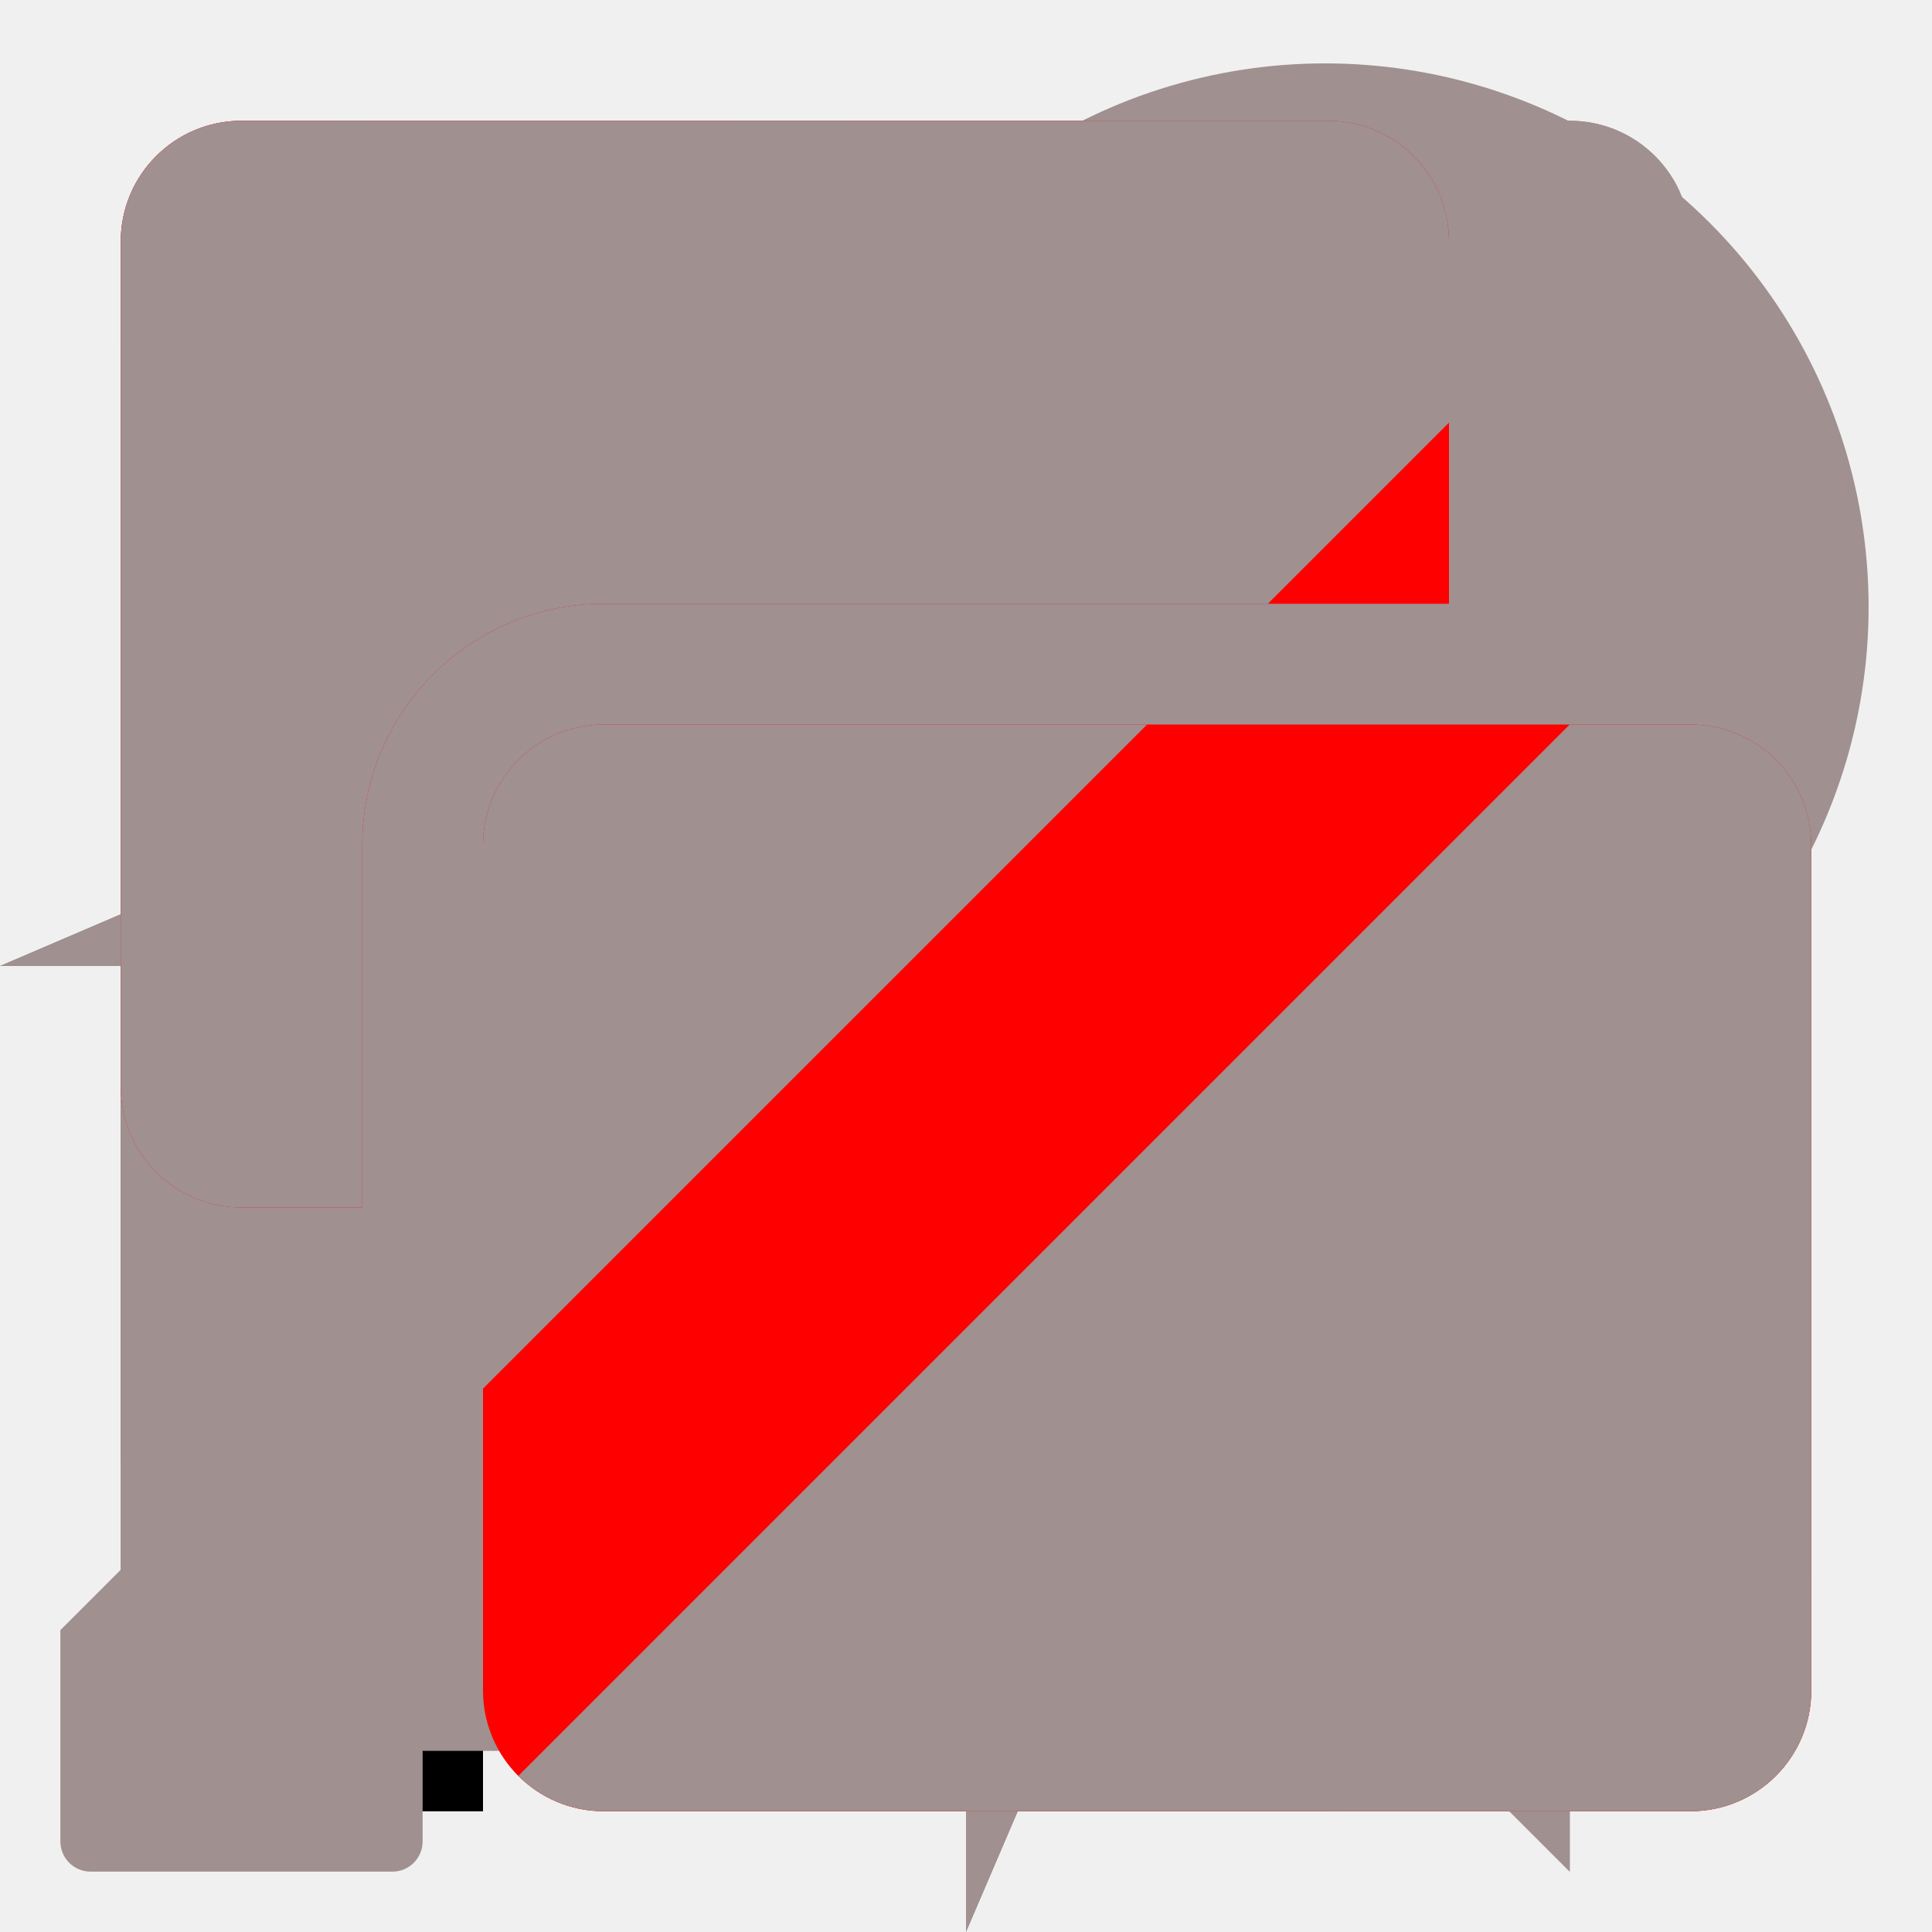
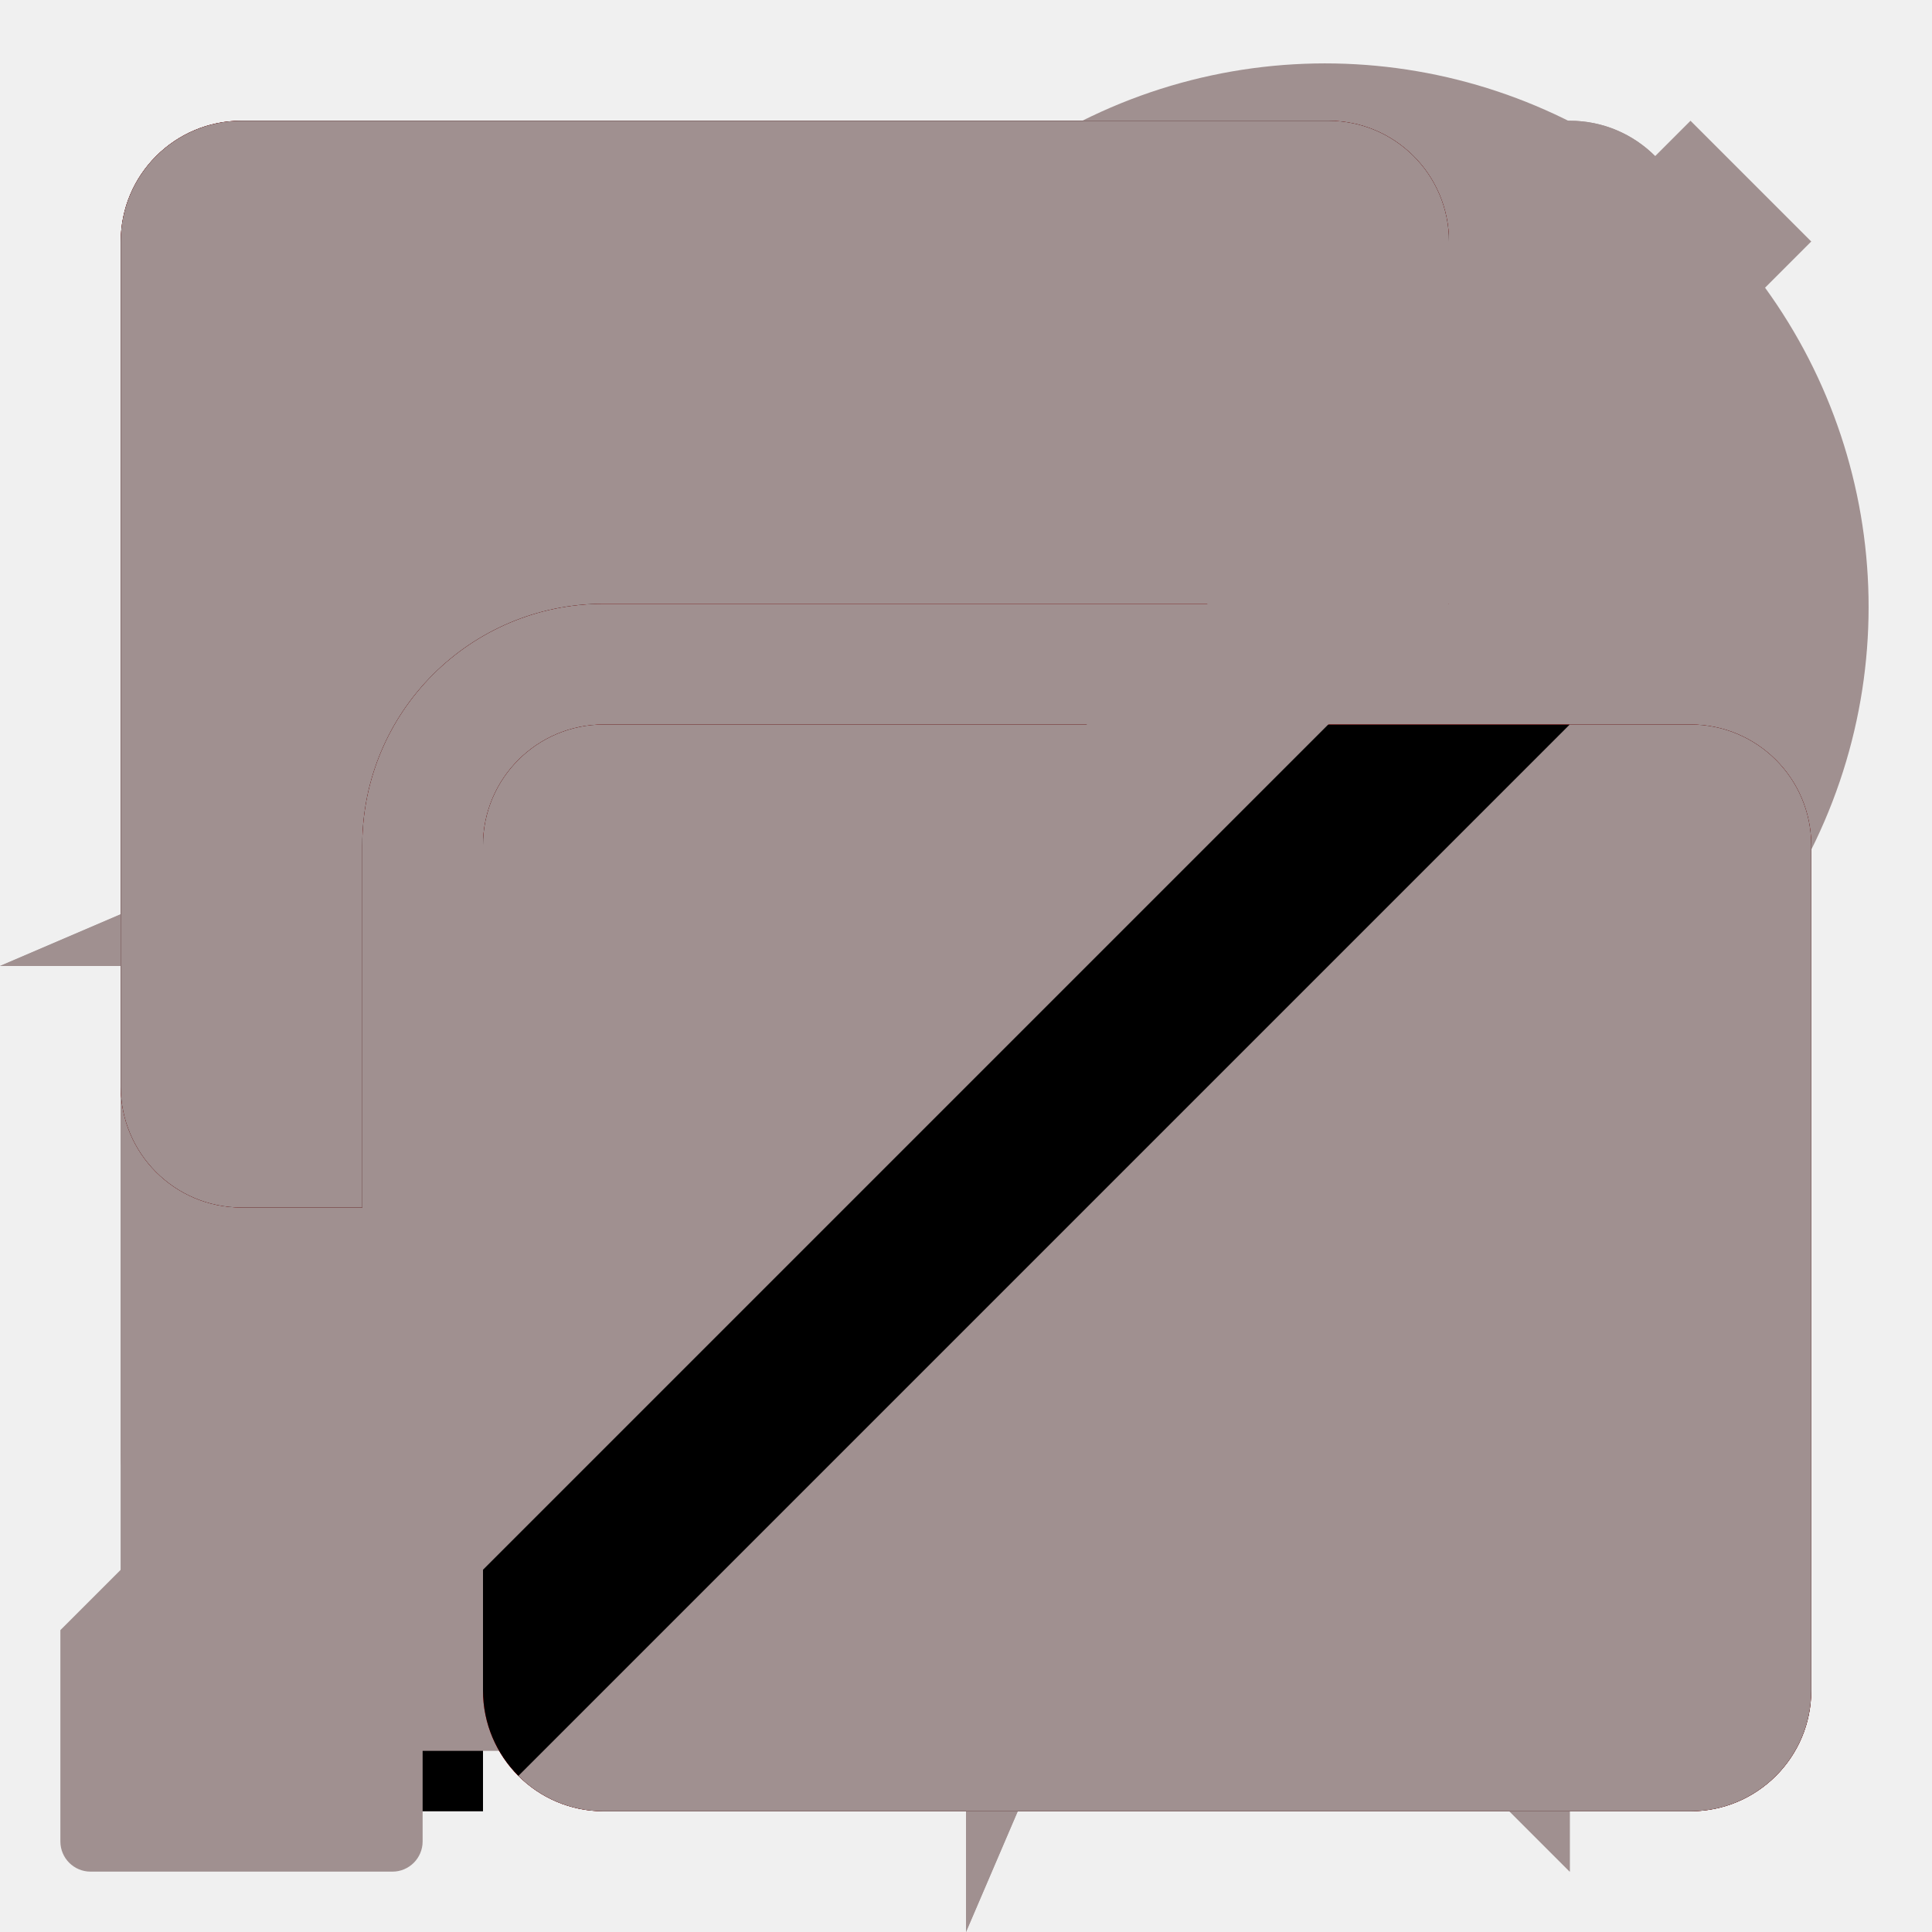
<svg xmlns="http://www.w3.org/2000/svg" xmlns:xlink="http://www.w3.org/1999/xlink" class="fieldtext" width="32" height="32" viewBox="0 0 32 32">
  <style>
.fieldtext {
  fill: #A09090;
}

.highlighttext {
  fill: #FFCF00;
}

.black {
  fill: #FFCF00;
}

.white {
  fill: #FFCF00;
}
</style>
  <style>
-     use:not(:target) {
-       display: none;
-     }
+     :root &gt; use:not(:target),
+     :root &gt; g:not(:target),
    #strikeout {
      display: none;
    }
    .blocked:target ~ #strikeout {
      display: block;
    }
    .blocked {
-       clip-path: url(#clip);
+       clip-path: url(#blocked-clipPath);
    }

    #login-highlighted {
      fill: #000000;
      fill-opacity: 1;
    }

    #plugin-blocked,
    #plugin-blocked:target ~ #strikeout {
      fill: #FF0000;
      fill-opacity: 1;
    }

    #camera-sharing,
    #microphone-sharing,
    #screen-sharing {
      fill: #FF0000;
      fill-opacity: 1;
    }
+     #camera-indicator,
+     #microphone-indicator,
+     #screen-indicator {
+       fill: #000000;
+       fill-opacity: 1;
+     }
  </style>
  <defs>
    <path id="camera-icon" d="m 2,23 a 3,3 0 0 0 3,3 l 14,0 a 3,3 0 0 0 3,-3 l 0,-4 6,5.5 c 0.5,0.5 1,0.7 2,0.5 l 0,-18 c -1,-0.2 -1.5,0 -2,0.5 l -6,5.5 0,-4 a 3,3 0 0 0 -3,-3 l -14,0 a 3,3 0 0 0 -3,3 z" />
    <path id="desktop-notification-icon" d="m 2,20 a 4,4 0 0 0 4,4 l 13,0 7,7 0,-7 a 4,4 0 0 0 4,-4 l 0,-12 a 4,4 0 0 0 -4,-4 l -20,0 a 4,4 0 0 0 -4,4 z m 5,-2 a 1,1 0 1 1 0,-2 l 10,0 a 1,1 0 1 1 0,2 z m 0,-4 a 1,1 0 1 1 0,-2 l 14,0 a 1,1 0 1 1 0,2 z m 0,-4 a 1,1 0 1 1 0,-2 l 18,0 a 1,1 0 1 1 0,2 z" />
    <path id="geo-linux-icon" d="m 2,15.9 a 14,14 0 1 1 0,0.2 z m 4,2.1 a 10,10 0 0 0 8,8 l 0,-4 4,0 0,4 a 10,10 0 0 0 8,-8 l -4,0 0,-4 4,0 a 10,10 0 0 0 -8,-8 l 0,4 -4,0 0,-4 a 10,10 0 0 0 -8,8 l 4,0 0,4 z" />
    <path id="geo-linux-detailed-icon" d="m 2,15.9 a 14,14 0 1 1 0,0.2 z m 3,2.1 a 11,11 0 0 0 9,9 l 1,-5 2,0 1,5 a 11,11 0 0 0 9,-9 l -5,-1 0,-2 5,-1 a 11,11 0 0 0 -9,-9 l -1,5 -2,0 -1,-5 a 11,11 0 0 0 -9,9 l 5,1 0,2 z" />
    <path id="geo-osx-icon" d="m 0,16 16,0 0,16 12,-28 z" />
    <path id="geo-windows-icon" d="m 2,14 0,4 2,0 a 12,12 0 0 0 10,10 l 0,2 4,0 0,-2 a 12,12 0 0 0 10,-10 l 2,0 0,-4 -2,0 a 12,12 0 0 0 -10,-10 l 0,-2 -4,0 0,2 a 12,12 0 0 0 -10,10 z m 4,1.9 a 10,10 0 1 1 0,0.2 z m 4,0 a 6,6 0 1 1 0,0.2 z" />
    <path id="geo-windows-detailed-icon" d="m 2,14.5 0,3 2,0.5 a 12,12 0 0 0 10,10 l 0.5,2 3,0 0.5,-2 a 12,12 0 0 0 10,-10 l 2,-0.5 0,-3 -2,-0.5 a 12,12 0 0 0 -10,-10 l -0.5,-2 -3,0 -0.5,2 a 12,12 0 0 0 -10,10 z m 4,1.4 a 10,10 0 1 1 0,0.2 z m 3,0 a 7,7 0 1 1 0,0.2 z" />
    <path id="indexedDB-icon" d="m 2,24 a 4,4 0 0 0 4,4 l 2,0 0,-4 -2,0 0,-16 20,0 0,16 -2,0 0,4 2,0 a 4,4 0 0 0 4,-4 l 0,-16 a 4,4 0 0 0 -4,-4 l -20,0 a 4,4 0 0 0 -4,4 z m 8,-2 6,7 6,-7 -4,0 0,-8 -4,0 0,8 z" />
    <path id="login-icon" d="m 2,26 0,4 6,0 0,-2 2,0 0,-2 1,0 0,-1 2,0 0,-3 2,0 2.5,-2.5 1.5,1.5 3,-3 a 8,8 0 1 0 -8,-8 l -3,3 2,2 z m 20,-18.1 a 2,2 0 1 1 0,0.2 z" />
    <path id="login-detailed-icon" d="m 1,27 0,3.5 a 0.5,0.5 0 0 0 0.5,0.5 l 5,0 a 0.5,0.5 0 0 0 0.5,-0.5 l 0,-1.5 1.5,0 a 0.5,0.5 0 0 0 0.5,-0.5 l 0,-1.5 1,0 a 0.5,0.5 0 0 0 0.5,-0.5 l 0,-1 1,0 a 0.5,0.5 0 0 0 0.5,-0.5 l 0,-2 2,0 2.5,-2.5 q 0.5,-0.5 1,0 l 1,1 c 0.5,0.5 1,0.5 1.5,-0.5 l 1,-2 a 9,9 0 1 0 -8,-8 l -2,1 c -1,0.5 -1,1 -0.5,1.5 l 1.5,1.5 q 0.5,0.5 0,1 z m 21,-19.1 a 2,2 0 1 1 0,0.2 z" />
    <path id="microphone-icon" d="m 8,14 0,4 a 8,8 0 0 0 6,7.7 l 0,2.3 -2,0 a 2,2 0 0 0 -2,2 l 12,0 a 2,2 0 0 0 -2,-2 l -2,0 0,-2.3 a 8,8 0 0 0 6,-7.7 l 0,-4 -2,0 0,4 a 6,6 0 0 1 -12,0 l 0,-4 z m 4,4 a 4,4 0 0 0 8,0 l 0,-12 a 4,4 0 0 0 -8,0 z" />
    <path id="microphone-detailed-icon" d="m 8,18 a 8,8 0 0 0 6,7.7 l 0,2.3 -1,0 a 3,2 0 0 0 -3,2 l 12,0 a 3,2 0 0 0 -3,-2 l -1,0 0,-2.3 a 8,8 0 0 0 6,-7.7 l 0,-4 a 1,1 0 0 0 -2,0 l 0,4 a 6,6 0 0 1 -12,0 l 0,-4 a 1,1 0 0 0 -2,0 z m 4,0 a 4,4 0 0 0 8,0 l 0,-12 a 4,4 0 0 0 -8,0 z" />
    <path id="plugin-icon" d="m 2,26 a 2,2 0 0 0 2,2 l 24,0 a 2,2 0 0 0 2,-2 l 0,-16 a 2,2 0 0 0 -2,-2 l -24,0 a 2,2 0 0 0 -2,2 z m 2,-20 10,0 0,-2 a 2,2 0 0 0 -2,-2 l -6,0 a 2,2 0 0 0 -2,2 z m 14,0 10,0 0,-2 a 2,2 0 0 0 -2,-2 l -6,0 a 2,2 0 0 0 -2,2 z" />
    <path id="popup-icon" d="m 2,24 a 4,4 0 0 0 4,4 l 8,0 a 10,10 0 0 1 -2,-4 l -4,0 a 2,2 0 0 1 -2,-2 l 0,-12 18,0 0,2 a 10,10 0 0 1 4,2 l 0,-8 a 4,4 0 0 0 -4,-4 l -18,0 a 4,4 0 0 0 -4,4 z m 12,-2.1 a 8,8 0 1 1 0,0.2 m 10.7,-4.3 a 5,5 0 0 0 -6.9,6.9 z m -5.4,8.4 a 5,5 0 0 0 6.9,-6.9 z" />
    <path id="screen-icon" d="m 2,18 a 2,2 0 0 0 2,2 l 2,0 0,-6 a 4,4 0 0 1 4,-4 l 14,0 0,-6 a 2,2 0 0 0 -2,-2 l -18,0 a 2,2 0 0 0 -2,2 z m 6,10 a 2,2 0 0 0 2,2 l 18,0 a 2,2 0 0 0 2,-2 l 0,-14 a 2,2 0 0 0 -2,-2 l -18,0 a 2,2 0 0 0 -2,2 z" />
-     <clipPath id="clip">
+     <clipPath id="blocked-clipPath">
      <path d="m 0,0 0,31 31,-31 z m 6,32 26,0 0,-26 z" />
    </clipPath>
+     <mask id="i-mask" style="fill-opacity: 1;">
+       <rect fill="white" width="32" height="32" />
+       <circle fill="black" cx="16" cy="9" r="2.5" />
+       <rect fill="black" x="14" y="14" width="4" height="10" rx="2" ry="2" />
+     </mask>
  </defs>
+   <g id="default-info">
+     <circle cx="16" cy="16" r="14" mask="url(#i-mask)" />
+   </g>
  <use id="camera" xlink:href="#camera-icon" />
  <use id="camera-sharing" xlink:href="#camera-icon" />
+   <use id="camera-indicator" xlink:href="#camera-icon" />
  <use id="camera-blocked" class="blocked" xlink:href="#camera-icon" />
  <use id="desktop-notification" xlink:href="#desktop-notification-icon" />
  <use id="desktop-notification-blocked" class="blocked" xlink:href="#desktop-notification-icon" />
  <use id="geo-osx" xlink:href="#geo-osx-icon" />
  <use id="geo-osx-blocked" class="blocked" xlink:href="#geo-osx-icon" />
  <use id="geo-linux" xlink:href="#geo-linux-icon" />
  <use id="geo-linux-blocked" class="blocked" xlink:href="#geo-linux-icon" />
  <use id="geo-linux-detailed" xlink:href="#geo-linux-detailed-icon" />
  <use id="geo-windows" xlink:href="#geo-windows-icon" />
  <use id="geo-windows-blocked" class="blocked" xlink:href="#geo-windows-icon" />
  <use id="geo-windows-detailed" xlink:href="#geo-windows-detailed-icon" />
  <use id="indexedDB" xlink:href="#indexedDB-icon" />
  <use id="indexedDB-blocked" class="blocked" xlink:href="#indexedDB-icon" />
  <use id="login" xlink:href="#login-icon" />
  <use id="login-highlighted" class="highlighted" xlink:href="#login-icon" />
  <use id="login-detailed" xlink:href="#login-detailed-icon" />
  <use id="microphone" xlink:href="#microphone-icon" />
  <use id="microphone-sharing" xlink:href="#microphone-icon" />
+   <use id="microphone-indicator" xlink:href="#microphone-icon" />
  <use id="microphone-blocked" class="blocked" xlink:href="#microphone-icon" />
  <use id="microphone-detailed" xlink:href="#microphone-detailed-icon" />
  <use id="plugin" xlink:href="#plugin-icon" />
  <use id="plugin-blocked" class="blocked" xlink:href="#plugin-icon" />
  <use id="popup" xlink:href="#popup-icon" />
  <use id="screen" xlink:href="#screen-icon" />
  <use id="screen-sharing" xlink:href="#screen-icon" />
+   <use id="screen-indicator" xlink:href="#screen-icon" />
  <use id="screen-blocked" class="blocked" xlink:href="#screen-icon" />
  <path id="strikeout" d="m 2,28 2,2 26,-26 -2,-2 z" />
</svg>
